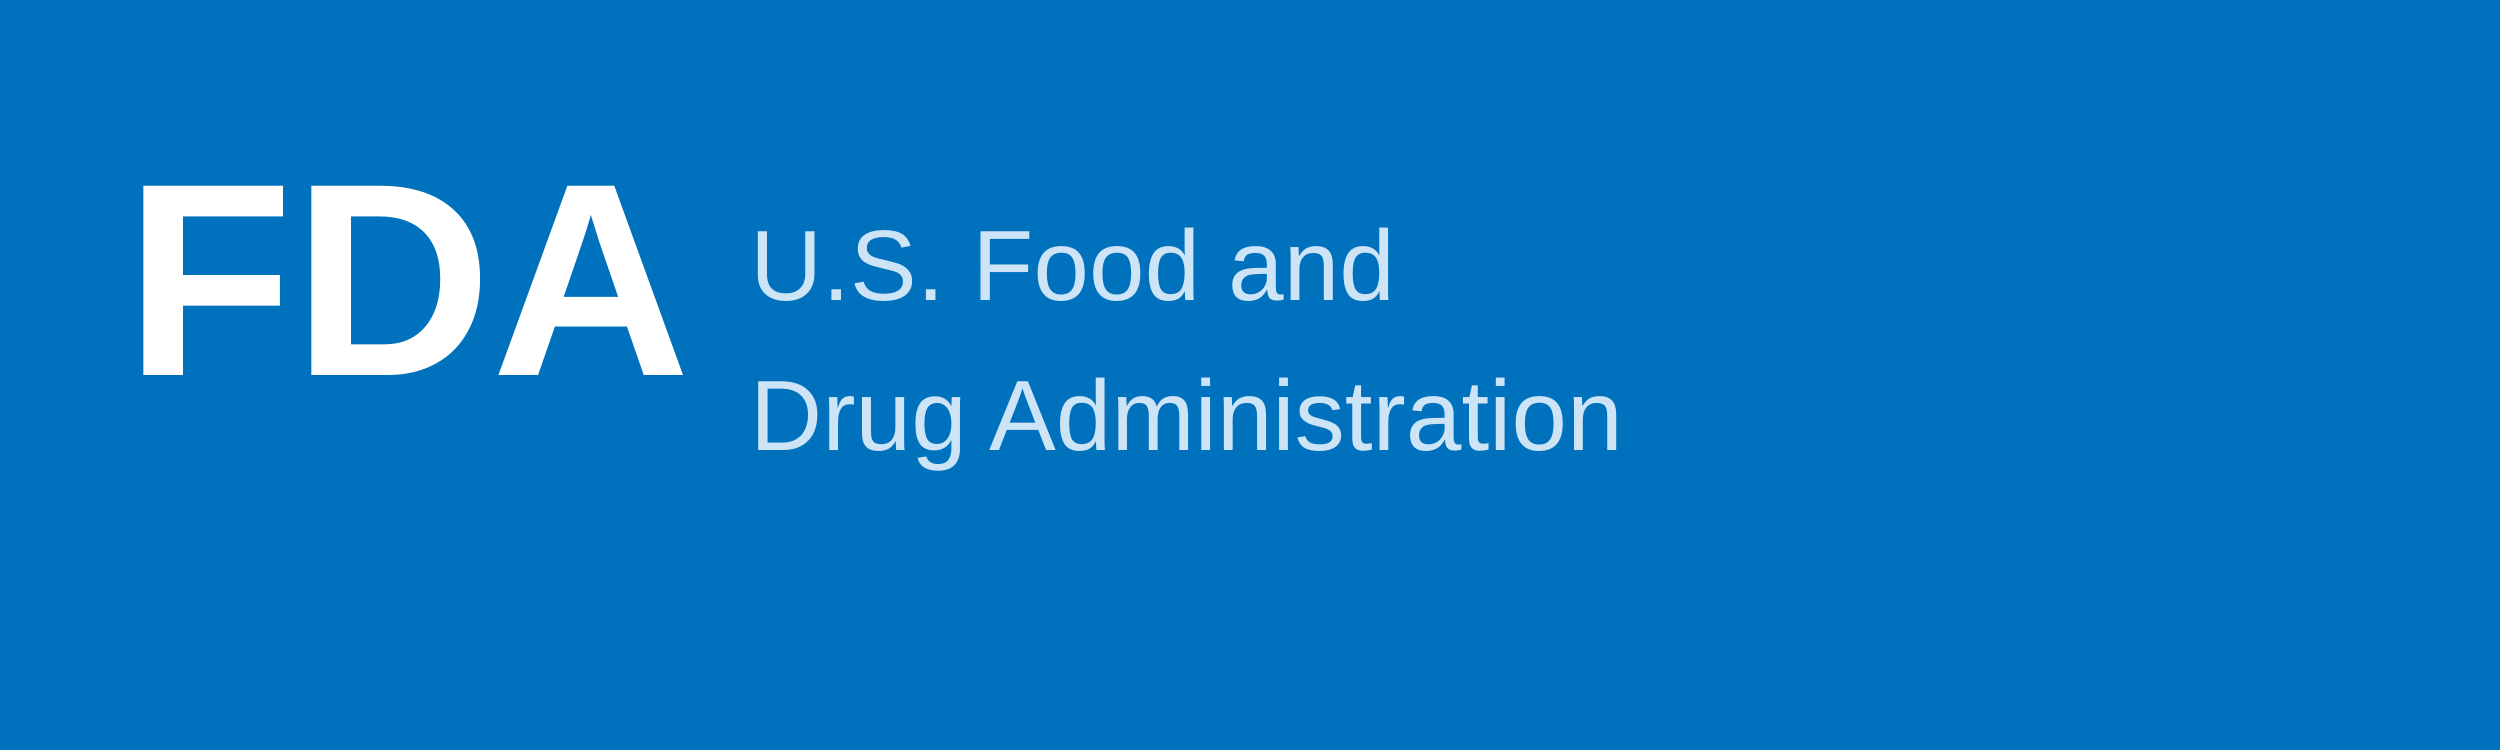
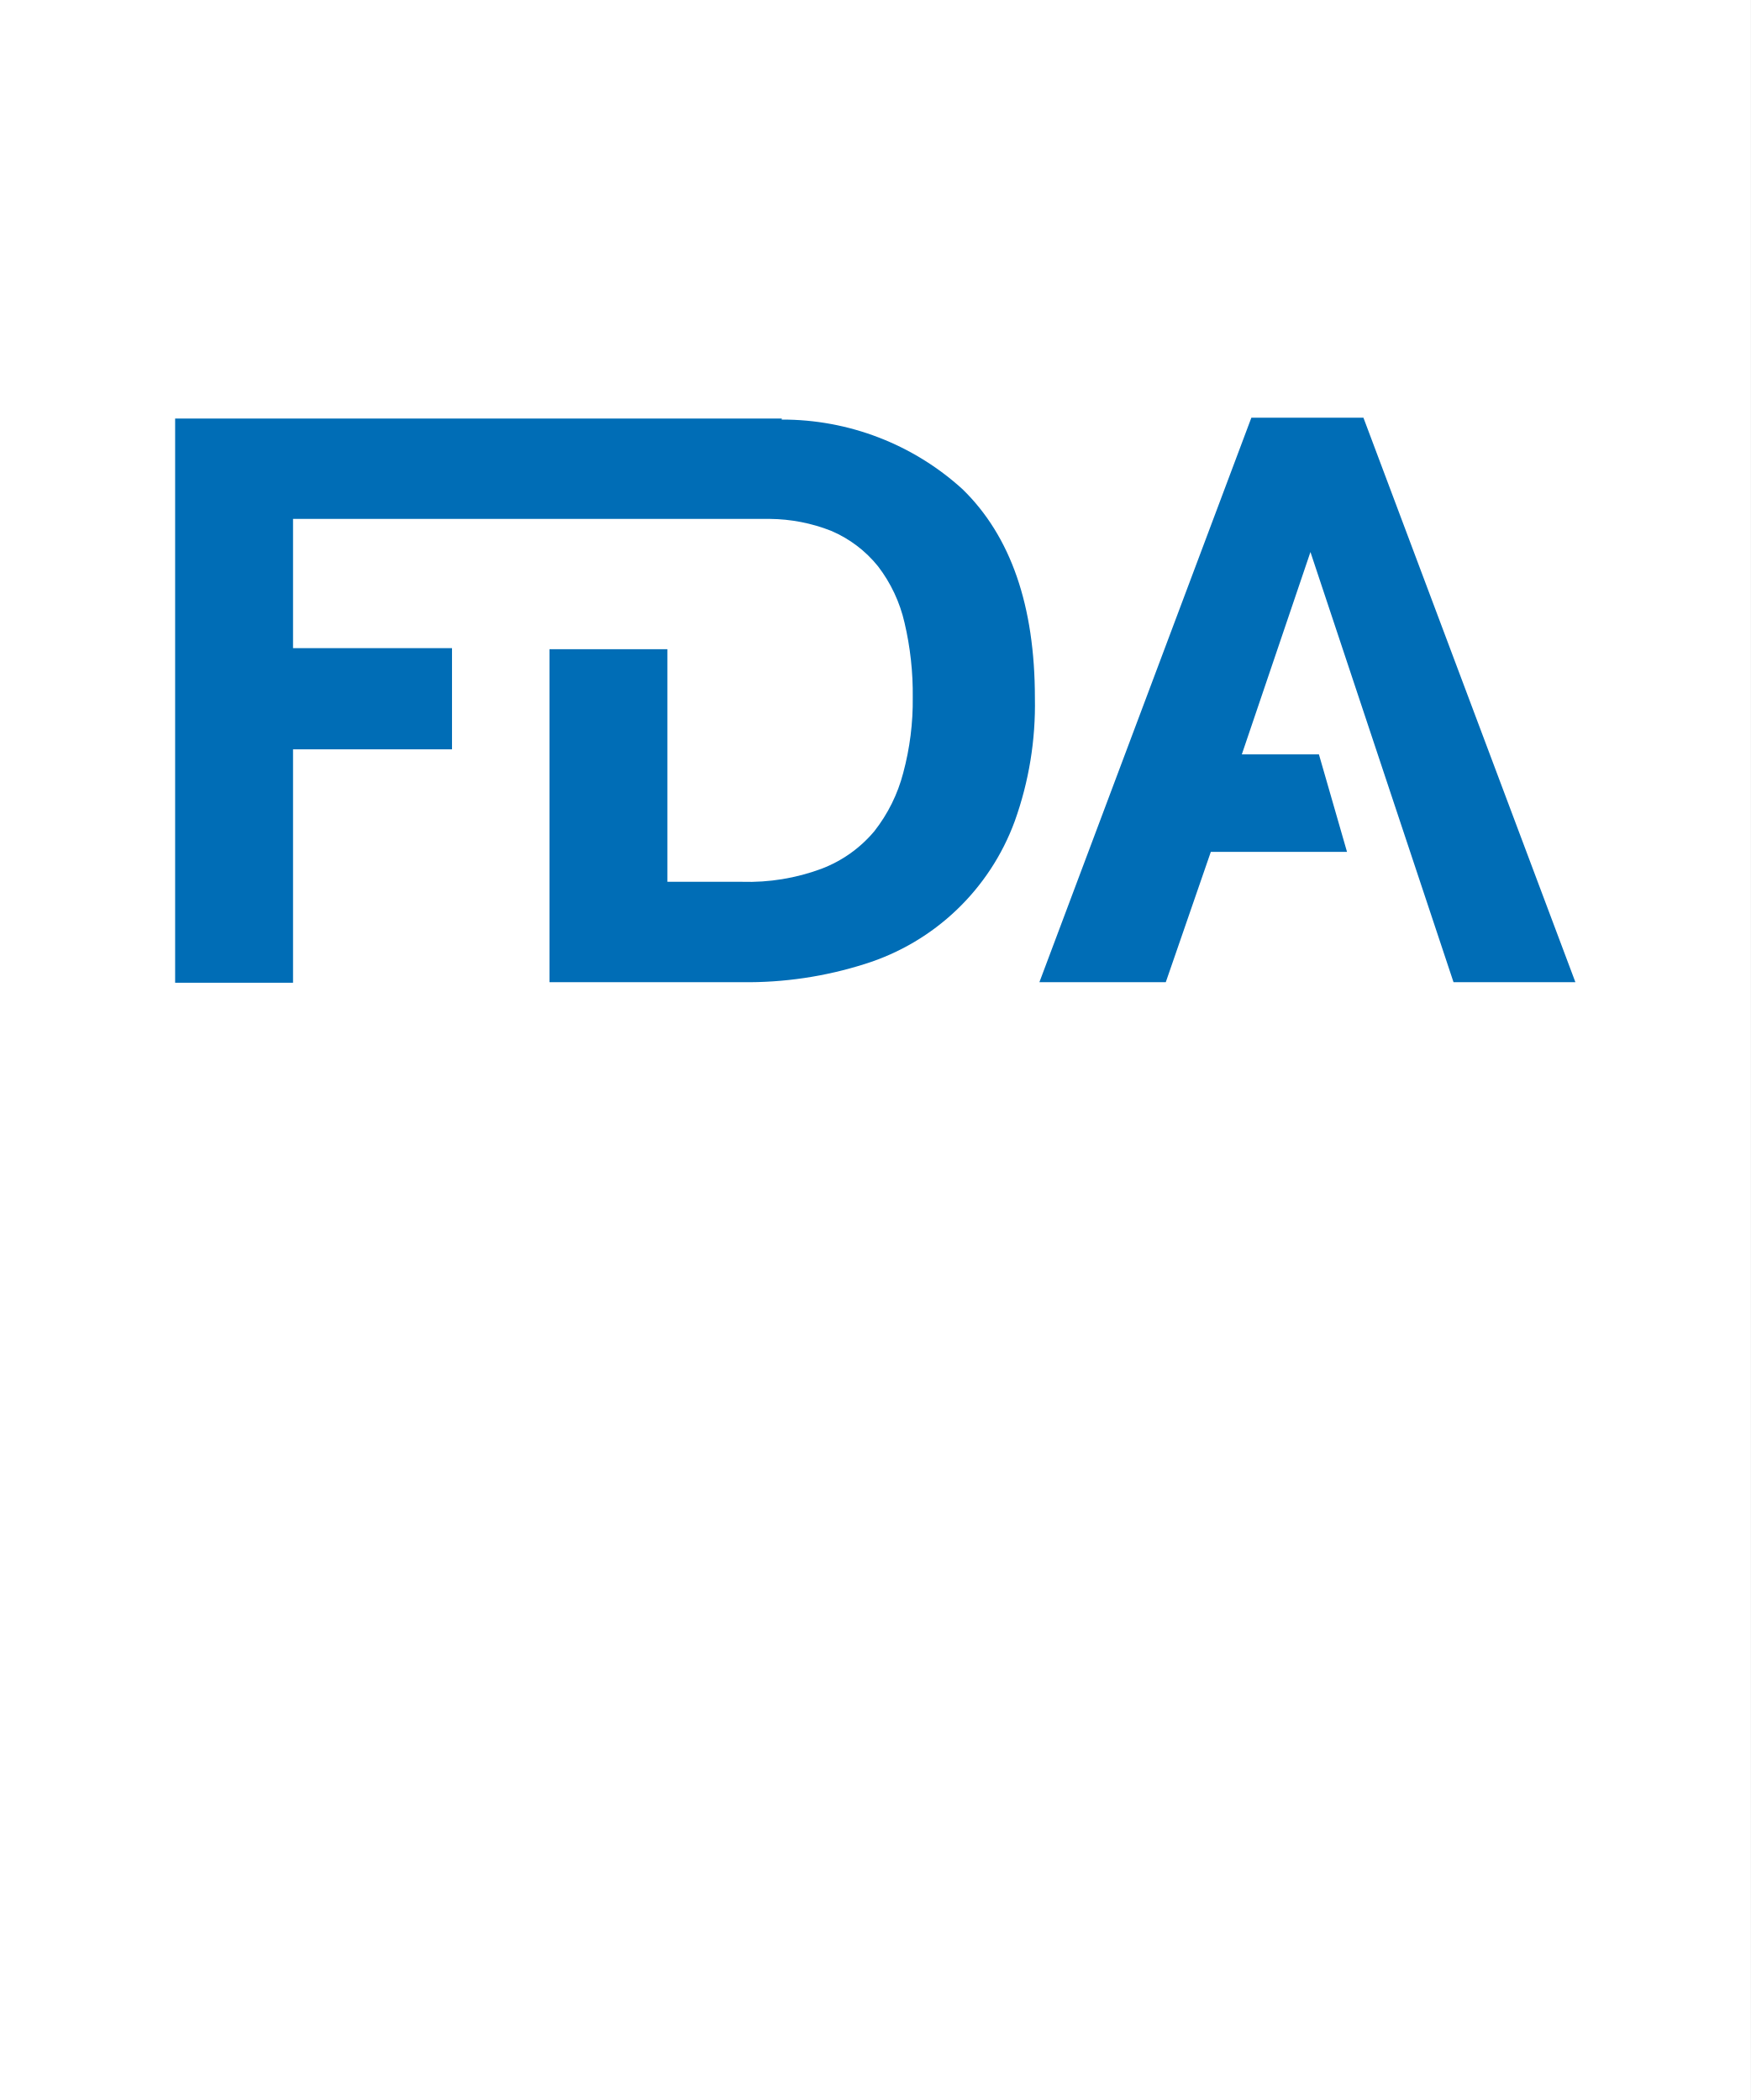
- <svg xmlns="http://www.w3.org/2000/svg" viewBox="0 0 200 60" role="img" aria-label="U.S. Food and Drug Administration">
-   <rect width="200" height="60" fill="#0071bc" />
-   <text x="10" y="30" font-family="'Source Sans Pro', Arial, sans-serif" font-size="22" font-weight="700" fill="#ffffff">FDA</text>
-   <text x="60" y="24" font-family="'Source Sans Pro', Arial, sans-serif" font-size="8" fill="#cce4f6">U.S. Food and</text>
-   <text x="60" y="36" font-family="'Source Sans Pro', Arial, sans-serif" font-size="8" fill="#cce4f6">Drug Administration</text>
+ <svg xmlns="http://www.w3.org/2000/svg" id="Layer_1" data-name="Layer 1" viewBox="0 0 66.07 79.28">
+   <defs>
+     <style>.cls-1{fill:none;}.cls-2{fill:#fff;}.cls-3{clip-path:url(#clip-path);}.cls-4{fill:#006db6;}</style>
+     <clipPath id="clip-path" transform="translate(0 0)">
+       <rect class="cls-1" width="66.07" height="79.28" />
+     </clipPath>
+   </defs>
+   <rect class="cls-2" width="66.07" height="79.28" />
+   <g class="cls-3">
+     <path class="cls-4" d="M29.51,15.8v0H6.61v21.3h4.45V28.29h6V24.47h-6V19.59h18a6.46,6.46,0,0,1,2.31.45,4.56,4.56,0,0,1,1.77,1.34,5.52,5.52,0,0,1,1,2.13,11.72,11.72,0,0,1,.31,2.82,10.5,10.5,0,0,1-.36,2.85A6,6,0,0,1,33,31.38a4.85,4.85,0,0,1-2,1.42,7.91,7.91,0,0,1-3,.49H25.19V24.51H20.74V37.08H28a14.67,14.67,0,0,0,4.65-.69A8.83,8.83,0,0,0,38.3,31a13,13,0,0,0,.76-4.65q0-5.22-2.73-7.88a10.1,10.1,0,0,0-6.83-2.63" transform="translate(0 0)" />
+     <polygon class="cls-4" points="47.23 15.77 51.46 15.77 59.46 37.08 54.86 37.08 49.46 20.84 46.87 28.48 49.78 28.48 50.84 32.16 45.7 32.16 44 37.08 39.23 37.08 47.23 15.77" />
+   </g>
</svg>
